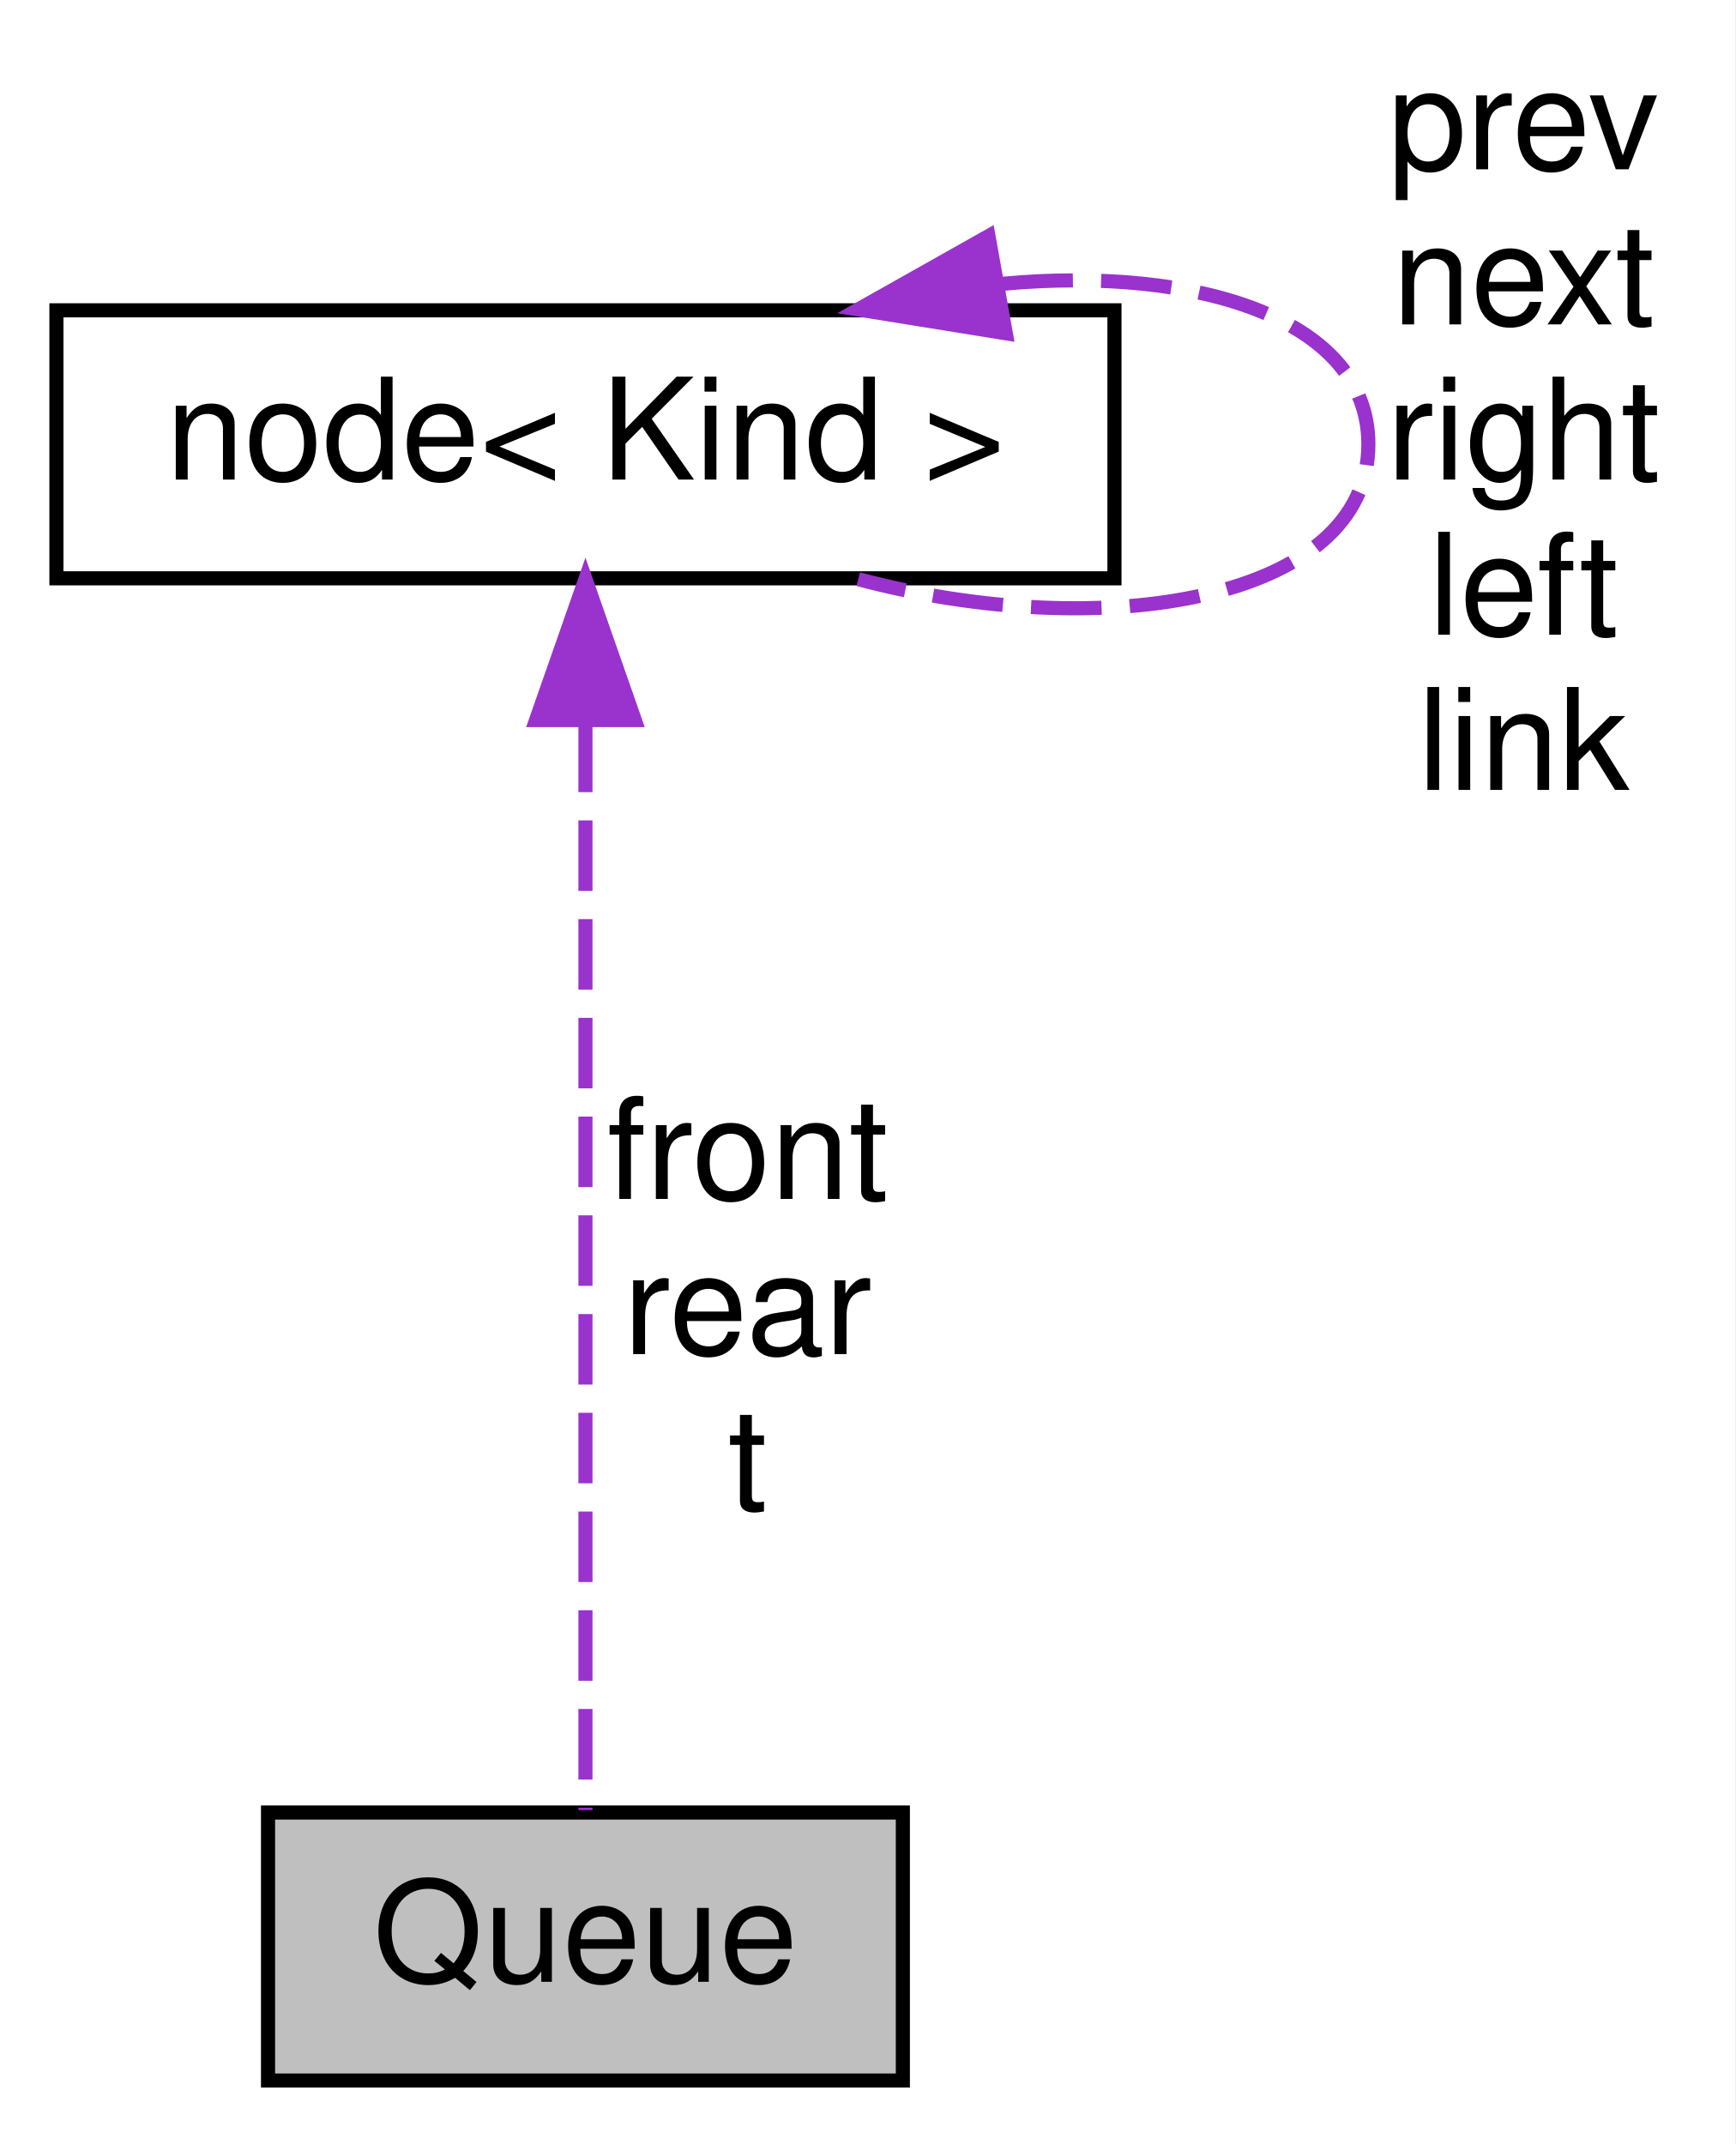
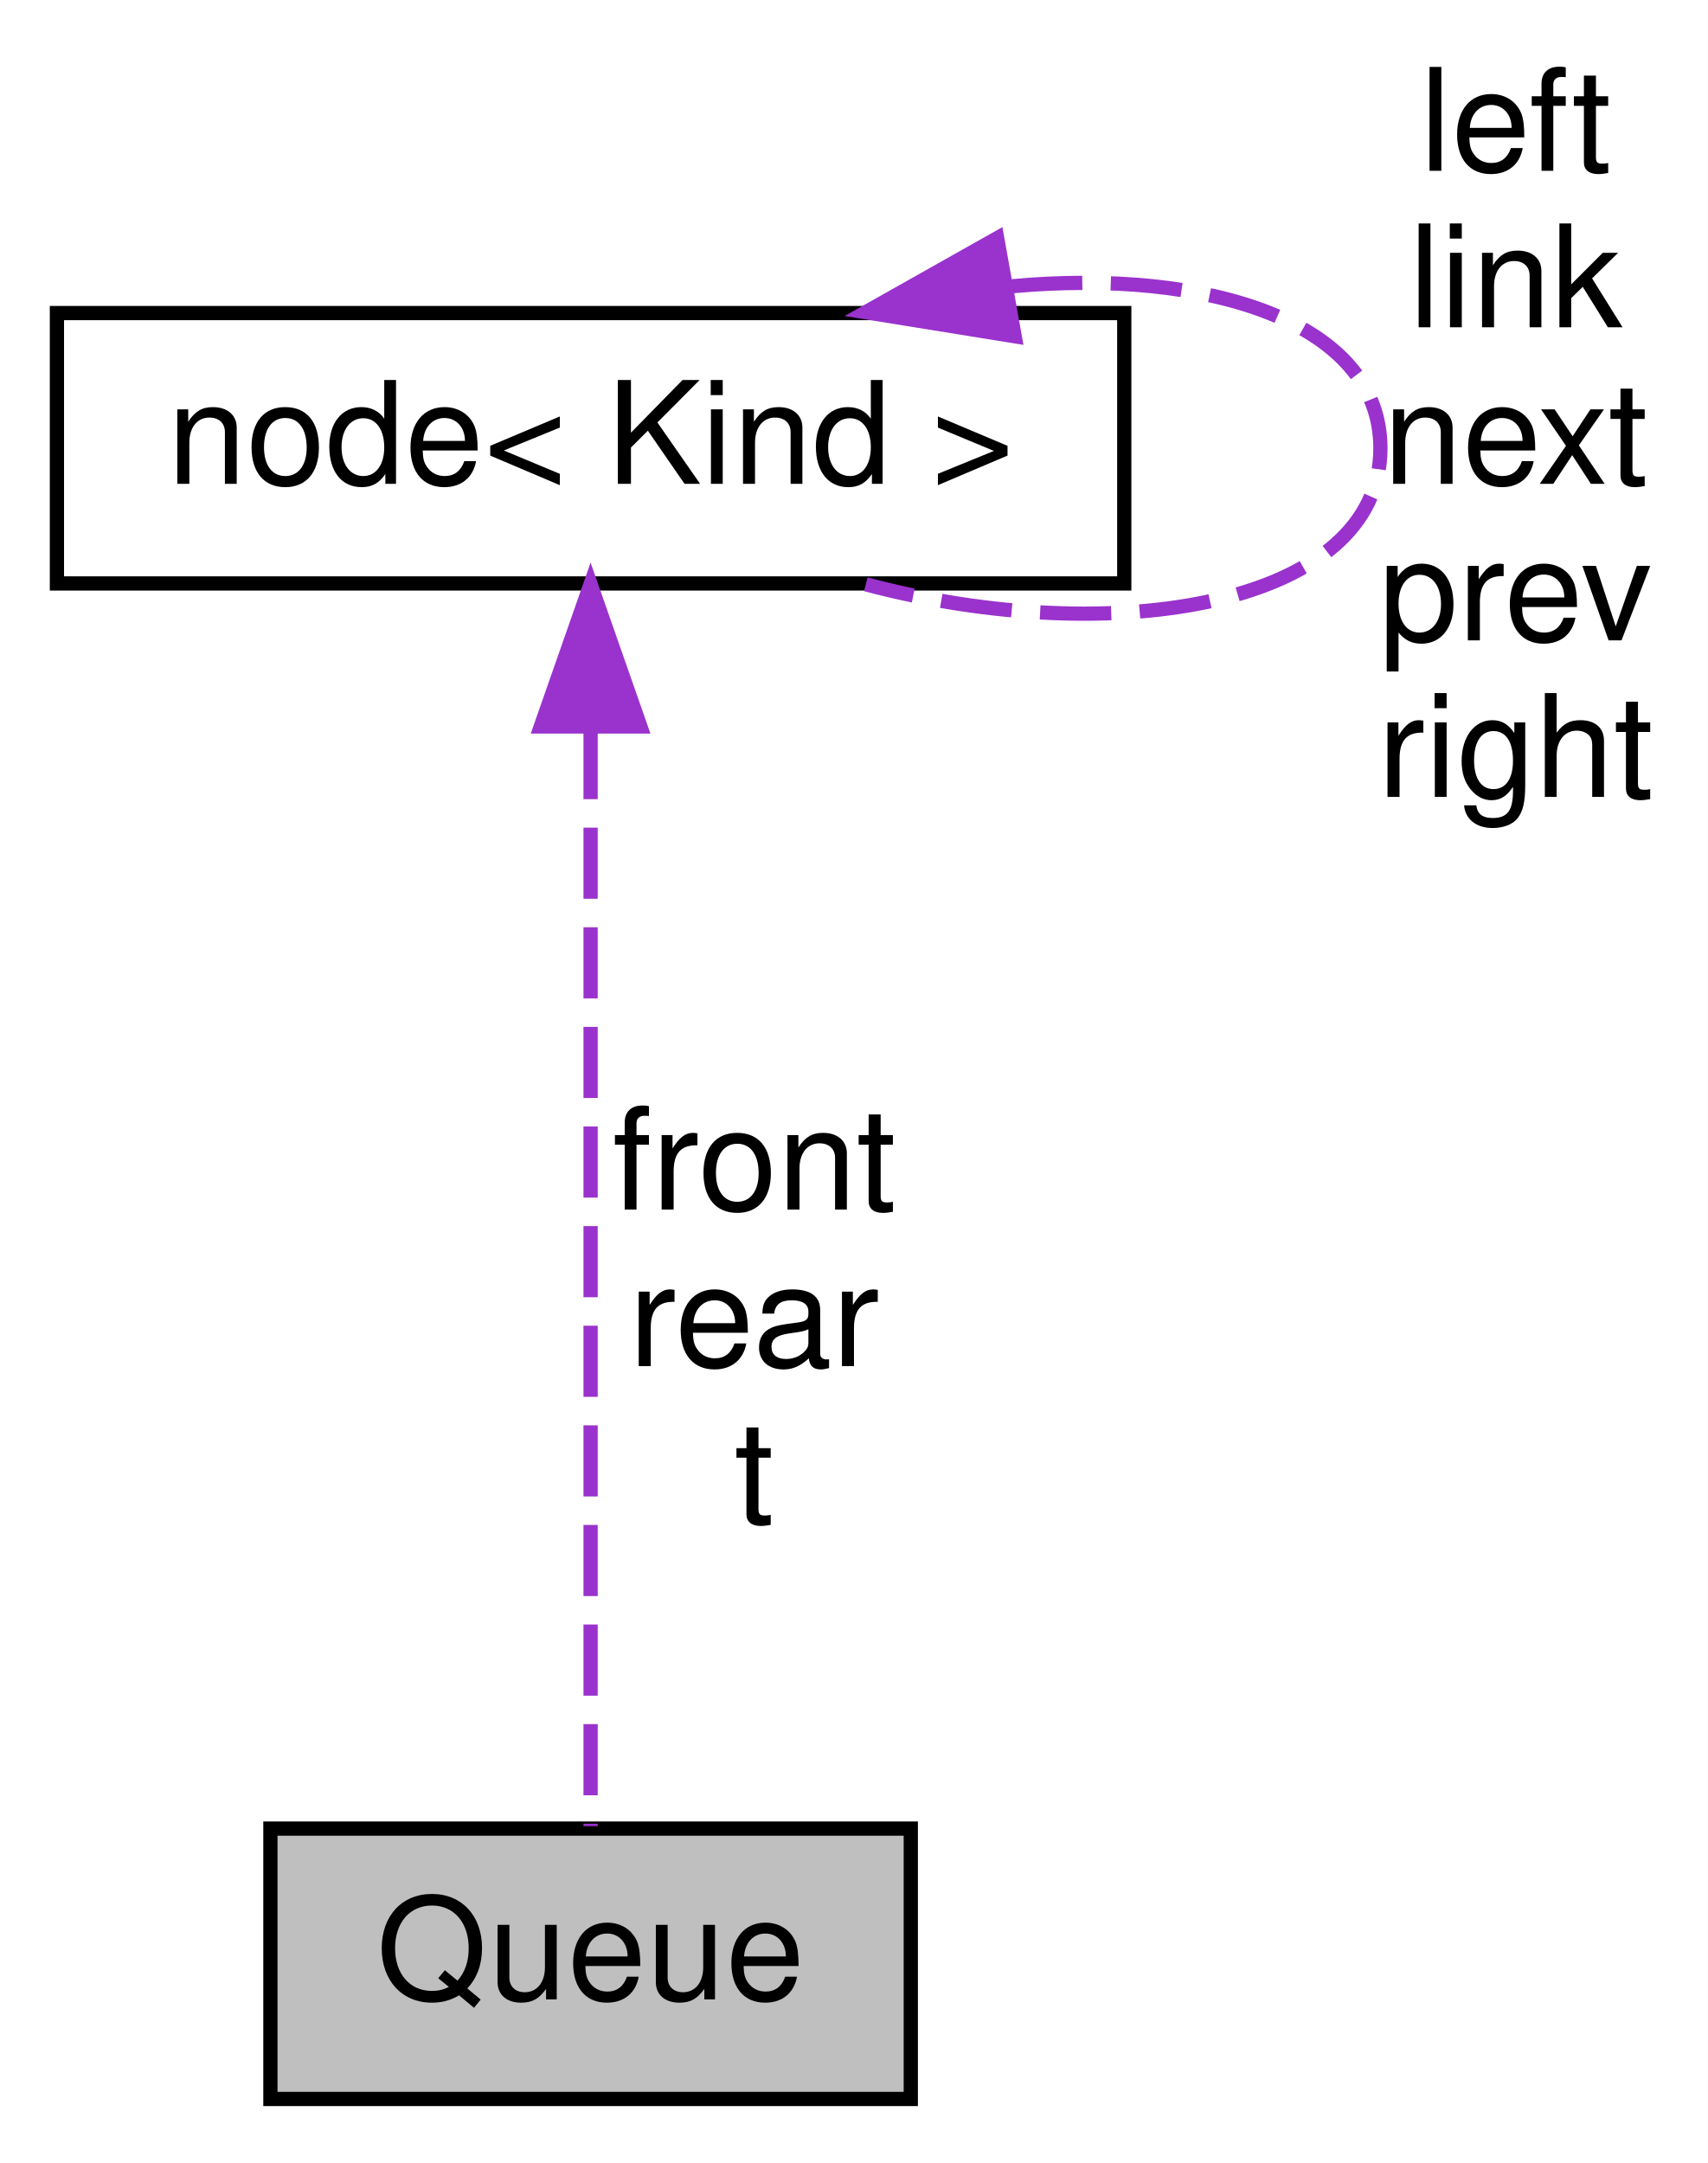
- <svg xmlns="http://www.w3.org/2000/svg" xmlns:xlink="http://www.w3.org/1999/xlink" width="123pt" height="152pt" viewBox="0.00 0.00 123.00 152.00">
+ <svg xmlns="http://www.w3.org/2000/svg" xmlns:xlink="http://www.w3.org/1999/xlink" width="120pt" height="152pt" viewBox="0.00 0.00 120.00 152.00">
  <g id="graph0" class="graph" transform="scale(1 1) rotate(0) translate(4 148)">
-     <polygon fill="white" stroke="transparent" points="-4,4 -4,-148 119,-148 119,4 -4,4" />
+     <polygon fill="white" stroke="transparent" points="-4,4 -4,-148 116,-148 116,4 -4,4" />
    <g id="node1" class="node">
      <g id="a_node1">
        <a xlink:title=" ">
          <polygon fill="#bfbfbf" stroke="black" points="15,-0.5 15,-19.5 60,-19.5 60,-0.5 15,-0.5" />
          <text text-anchor="middle" x="37.5" y="-7.5" font-family="Helvetica,sans-Serif" font-size="10.00">Queue</text>
        </a>
      </g>
    </g>
    <g id="node2" class="node">
      <g id="a_node2">
        <a xlink:href="../../d5/da1/structnode.html" target="_top" xlink:title=" ">
          <polygon fill="white" stroke="black" points="0,-107 0,-126 75,-126 75,-107 0,-107" />
          <text text-anchor="middle" x="37.5" y="-114" font-family="Helvetica,sans-Serif" font-size="10.00">node&lt; Kind &gt;</text>
        </a>
      </g>
    </g>
    <g id="edge1" class="edge">
      <path fill="none" stroke="#9a32cd" stroke-dasharray="5,2" d="M37.5,-96.84C37.5,-74.08 37.5,-36.53 37.5,-19.67" />
      <polygon fill="#9a32cd" stroke="#9a32cd" points="34,-96.95 37.5,-106.95 41,-96.95 34,-96.95" />
      <text text-anchor="middle" x="49" y="-63" font-family="Helvetica,sans-Serif" font-size="10.00"> front</text>
      <text text-anchor="middle" x="49" y="-52" font-family="Helvetica,sans-Serif" font-size="10.00">rear</text>
      <text text-anchor="middle" x="49" y="-41" font-family="Helvetica,sans-Serif" font-size="10.00">t</text>
    </g>
    <g id="edge2" class="edge">
      <path fill="none" stroke="#9a32cd" stroke-dasharray="5,2" d="M67.06,-127.88C80.89,-129.16 93,-125.37 93,-116.5 93,-105.48 74.3,-102.3 56.84,-106.94" />
      <polygon fill="#9a32cd" stroke="#9a32cd" points="67.3,-124.37 56.84,-126.06 66.07,-131.26 67.3,-124.37" />
-       <text text-anchor="middle" x="104" y="-136" font-family="Helvetica,sans-Serif" font-size="10.00"> prev</text>
-       <text text-anchor="middle" x="104" y="-125" font-family="Helvetica,sans-Serif" font-size="10.00">next</text>
-       <text text-anchor="middle" x="104" y="-114" font-family="Helvetica,sans-Serif" font-size="10.00">right</text>
-       <text text-anchor="middle" x="104" y="-103" font-family="Helvetica,sans-Serif" font-size="10.00">left</text>
-       <text text-anchor="middle" x="104" y="-92" font-family="Helvetica,sans-Serif" font-size="10.00">link</text>
+       <text text-anchor="middle" x="102.5" y="-136" font-family="Helvetica,sans-Serif" font-size="10.00"> left</text>
+       <text text-anchor="middle" x="102.5" y="-125" font-family="Helvetica,sans-Serif" font-size="10.00">link</text>
+       <text text-anchor="middle" x="102.5" y="-114" font-family="Helvetica,sans-Serif" font-size="10.00">next</text>
+       <text text-anchor="middle" x="102.5" y="-103" font-family="Helvetica,sans-Serif" font-size="10.00">prev</text>
+       <text text-anchor="middle" x="102.5" y="-92" font-family="Helvetica,sans-Serif" font-size="10.00">right</text>
    </g>
  </g>
</svg>
